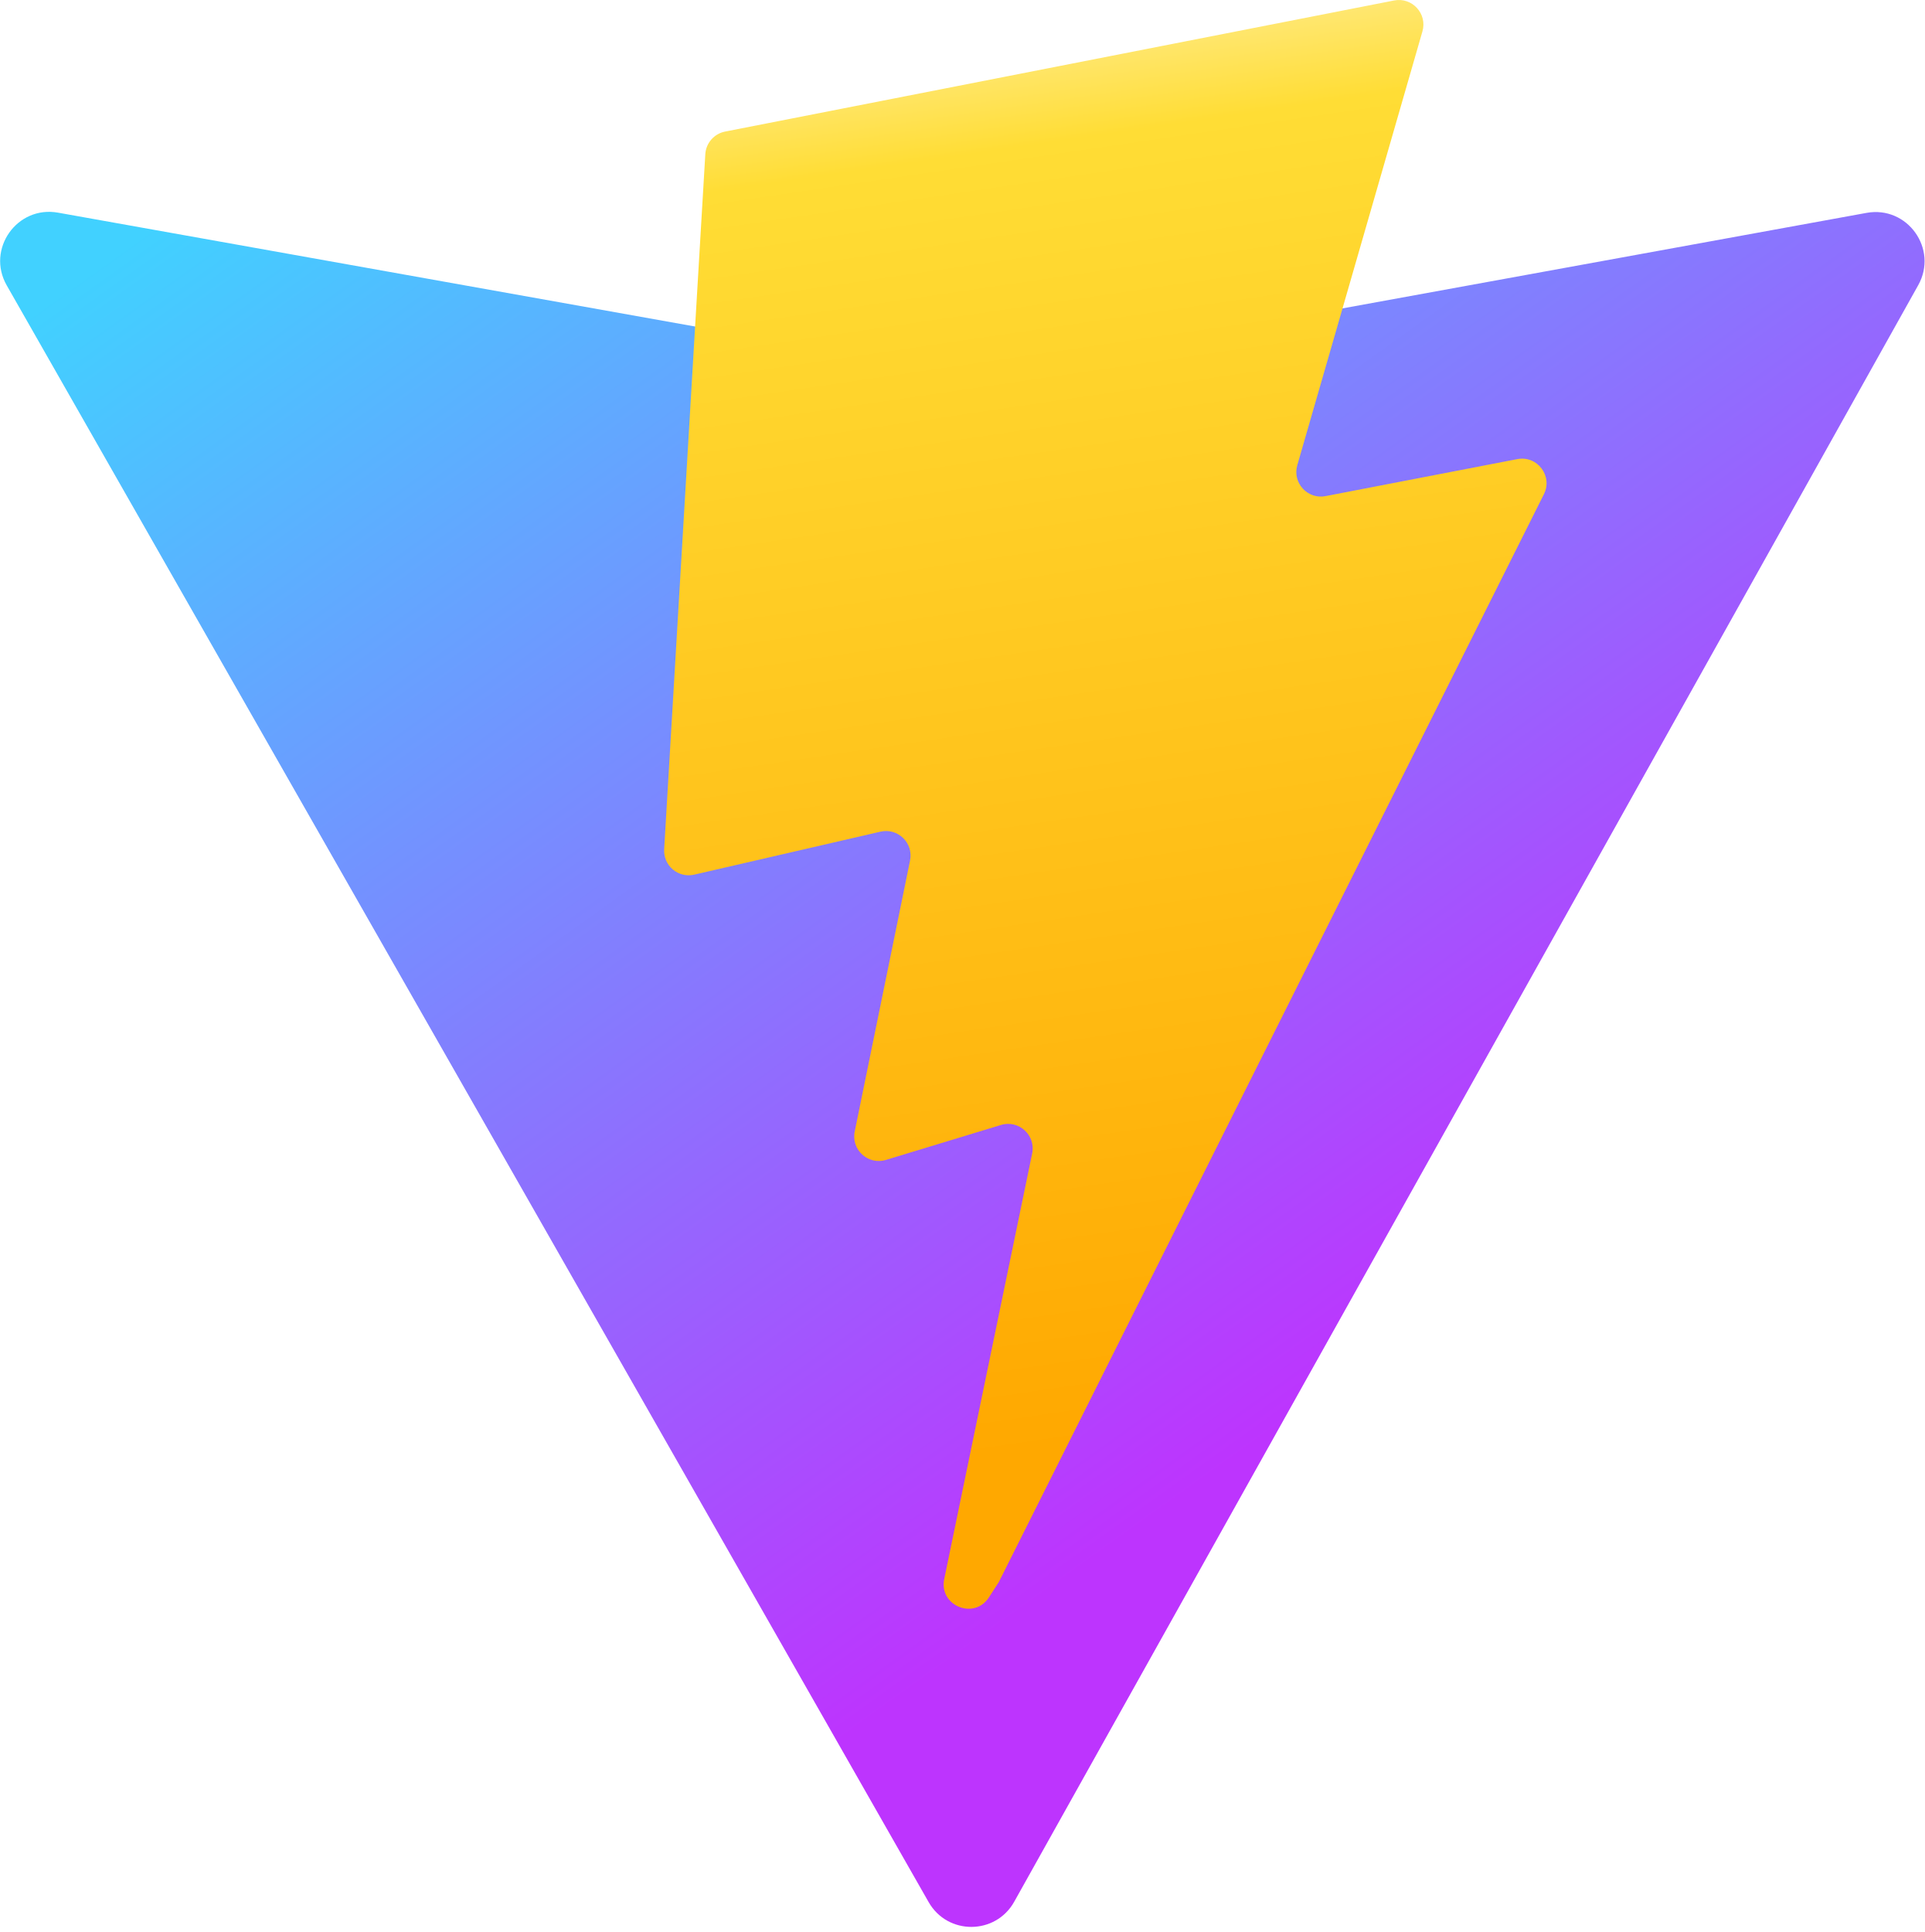
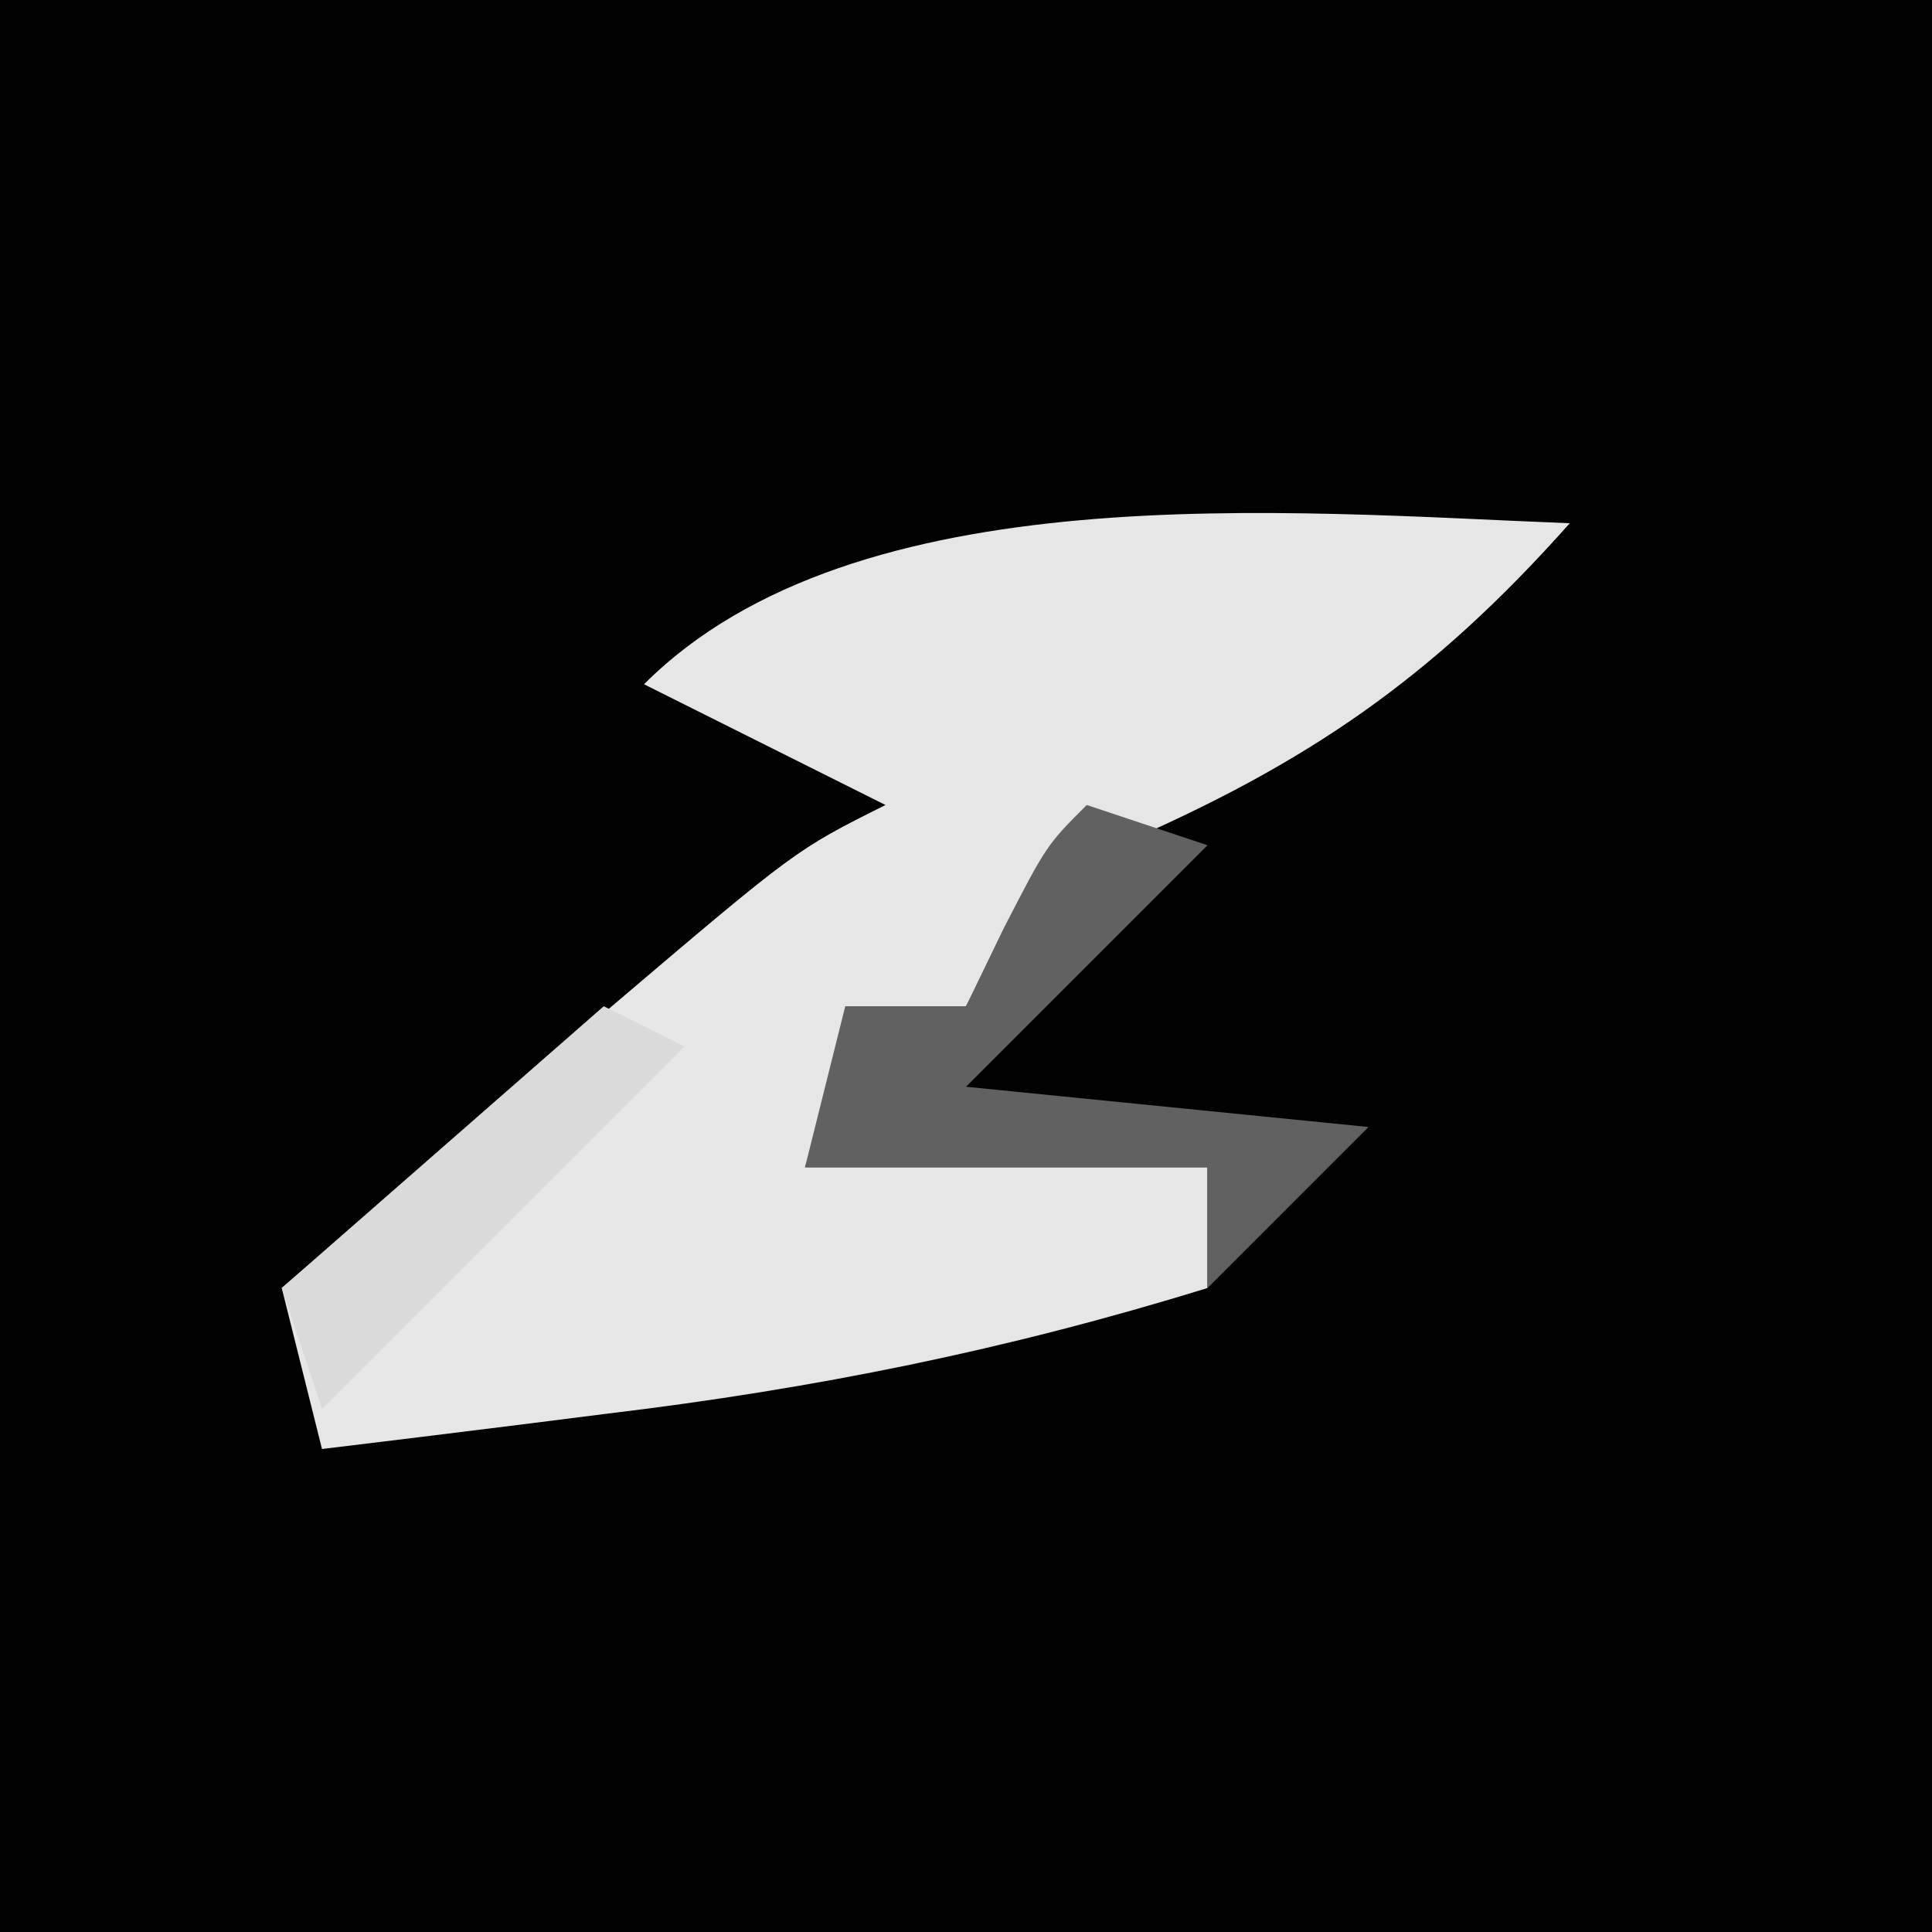
- <svg xmlns="http://www.w3.org/2000/svg" aria-hidden="true" role="img" class="iconify iconify--logos" width="31.88" height="32" preserveAspectRatio="xMidYMid meet" viewBox="0 0 256 257">
-   <defs>
-     <linearGradient id="IconifyId1813088fe1fbc01fb466" x1="-.828%" x2="57.636%" y1="7.652%" y2="78.411%">
-       <stop offset="0%" stop-color="#41D1FF" />
-       <stop offset="100%" stop-color="#BD34FE" />
-     </linearGradient>
-     <linearGradient id="IconifyId1813088fe1fbc01fb467" x1="43.376%" x2="50.316%" y1="2.242%" y2="89.03%">
-       <stop offset="0%" stop-color="#FFEA83" />
-       <stop offset="8.333%" stop-color="#FFDD35" />
-       <stop offset="100%" stop-color="#FFA800" />
-     </linearGradient>
-   </defs>
-   <path fill="url(#IconifyId1813088fe1fbc01fb466)" d="M255.153 37.938L134.897 252.976c-2.483 4.44-8.862 4.466-11.382.048L.875 37.958c-2.746-4.814 1.371-10.646 6.827-9.67l120.385 21.517a6.537 6.537 0 0 0 2.322-.004l117.867-21.483c5.438-.991 9.574 4.796 6.877 9.62Z" />
-   <path fill="url(#IconifyId1813088fe1fbc01fb467)" d="M185.432.063L96.44 17.501a3.268 3.268 0 0 0-2.634 3.014l-5.474 92.456a3.268 3.268 0 0 0 3.997 3.378l24.777-5.718c2.318-.535 4.413 1.507 3.936 3.838l-7.361 36.047c-.495 2.426 1.782 4.5 4.151 3.78l15.304-4.649c2.372-.72 4.652 1.36 4.15 3.788l-11.698 56.621c-.732 3.542 3.979 5.473 5.943 2.437l1.313-2.028l72.516-144.72c1.215-2.423-.88-5.186-3.54-4.672l-25.505 4.922c-2.396.462-4.435-1.77-3.759-4.114l16.646-57.705c.677-2.35-1.37-4.583-3.769-4.113Z" />
+ <svg xmlns="http://www.w3.org/2000/svg" version="1.1" width="48" height="48">
+   <path d="M0 0 C15.84 0 31.68 0 48 0 C48 15.84 48 31.68 48 48 C32.16 48 16.32 48 0 48 C0 32.16 0 16.32 0 0 Z " fill="#020202" transform="translate(0,0)" />
+   <path d="M0 0 C-3.418 3.845 -6.506 5.966 -11.23 8.008 C-13.337 9.013 -13.337 9.013 -15 12 C-15.99 12.33 -16.98 12.66 -18 13 C-18.33 13.99 -18.66 14.98 -19 16 C-15.7 16 -12.4 16 -9 16 C-9 16.99 -9 17.98 -9 19 C-13.977 20.54 -18.77 21.506 -23.938 22.125 C-24.621 22.211 -25.305 22.298 -26.01 22.387 C-27.673 22.596 -29.336 22.799 -31 23 C-31.33 21.68 -31.66 20.36 -32 19 C-29.877 17.185 -27.752 15.373 -25.625 13.562 C-25.022 13.046 -24.418 12.53 -23.797 11.998 C-19.227 8.113 -19.227 8.113 -17 7 C-18.98 6.01 -20.96 5.02 -23 4 C-17.737 -1.263 -7.007 -0.274 0 0 Z " fill="#E6E6E6" transform="translate(39,13)" />
+   <path d="M0 0 C0.99 0.33 1.98 0.66 3 1 C1 3 -1 5 -3 7 C0.3 7.33 3.6 7.66 7 8 C5.68 9.32 4.36 10.64 3 12 C3 11.01 3 10.02 3 9 C-0.3 9 -3.6 9 -7 9 C-6.67 7.68 -6.34 6.36 -6 5 C-5.01 5 -4.02 5 -3 5 C-2.691 4.361 -2.381 3.721 -2.062 3.062 C-1 1 -1 1 0 0 Z " fill="#616161" transform="translate(27,20)" />
+   <path d="M0 0 C0.66 0.33 1.32 0.66 2 1 C-0.97 3.97 -3.94 6.94 -7 10 C-7.33 9.01 -7.66 8.02 -8 7 C-5.36 4.69 -2.72 2.38 0 0 Z " fill="#DADADA" transform="translate(15,25)" />
</svg>
